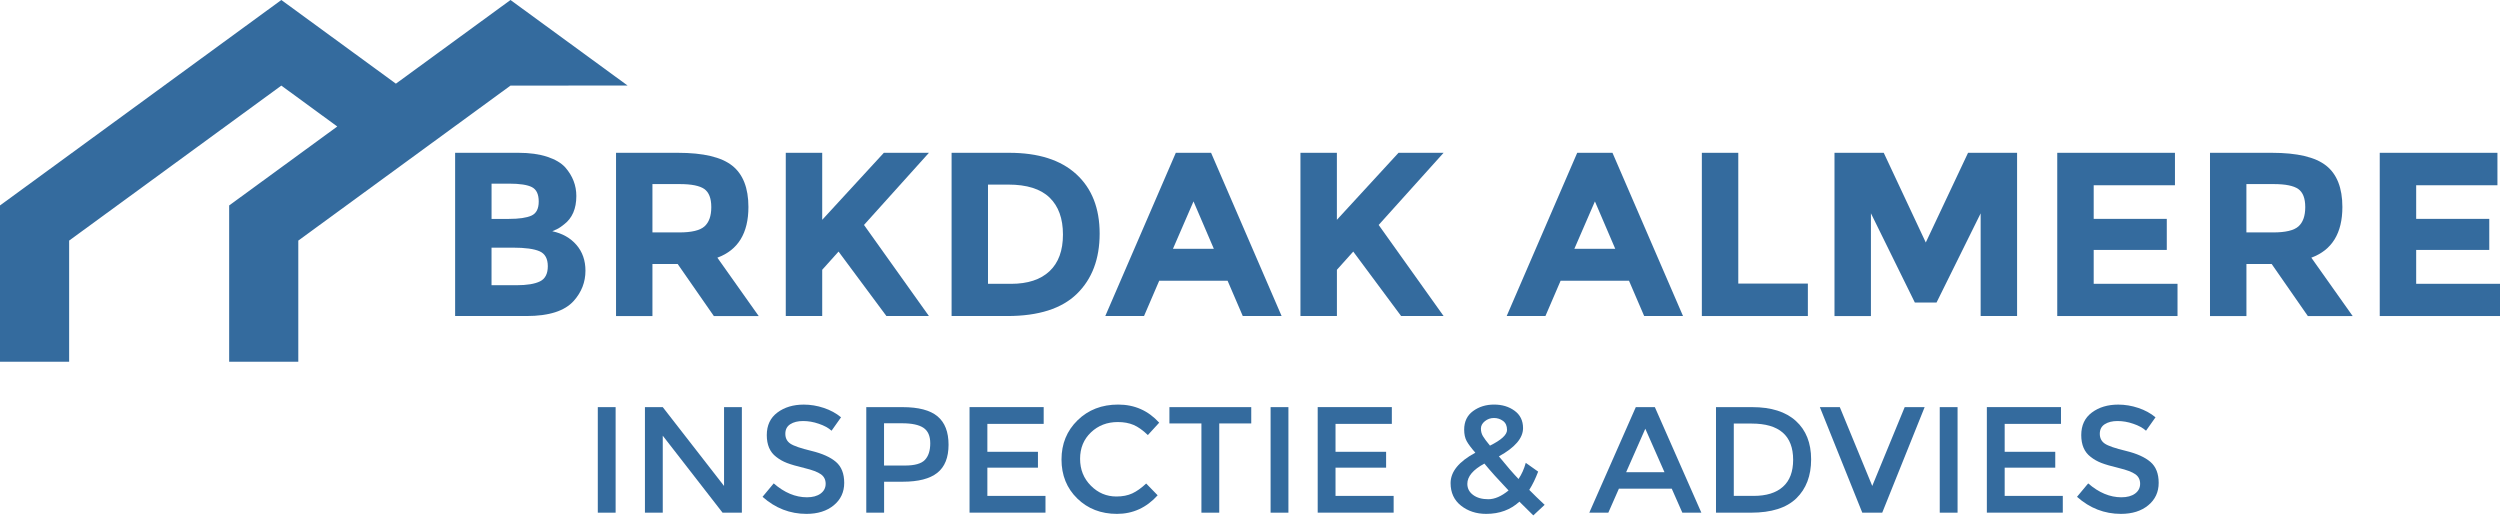
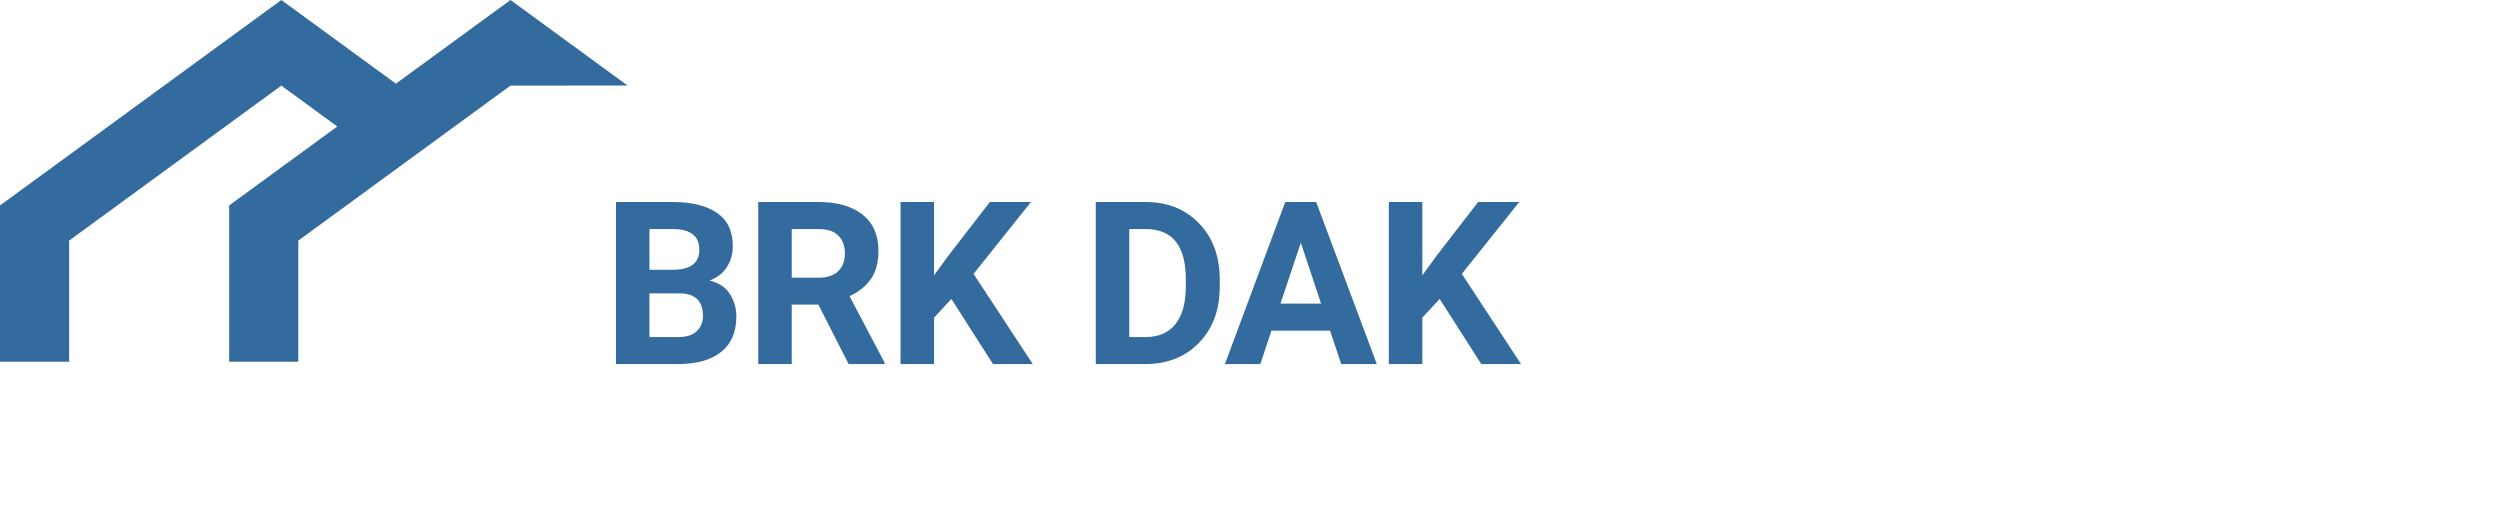
<svg xmlns="http://www.w3.org/2000/svg" version="1.1" id="Layer_1" x="0px" y="0px" viewBox="0 0 789.73 162.81" style="enable-background:new 0 0 789.73 162.81;" xml:space="preserve">
  <g>
-     <g>
+     <g display="none">
      <path fill="#346B9E" d="M166.34,99.83h-22.57V48.27h20.06c3.49,0,6.5,0.42,9.04,1.25c2.53,0.84,4.44,1.97,5.72,3.39c2.31,2.66,3.47,5.66,3.47,9    c0,4.03-1.3,7.03-3.91,9c-0.89,0.69-1.5,1.12-1.84,1.29c-0.34,0.17-0.96,0.46-1.84,0.85c3.2,0.69,5.74,2.13,7.63,4.32    c1.89,2.19,2.84,4.91,2.84,8.15c0,3.59-1.23,6.76-3.69,9.52C178.39,98.24,173.43,99.83,166.34,99.83z M155.28,69.15h5.46    c3.2,0,5.57-0.34,7.12-1.03c1.55-0.69,2.32-2.18,2.32-4.46c0-2.29-0.71-3.8-2.14-4.54c-1.43-0.74-3.84-1.11-7.23-1.11h-5.53V69.15    z M155.28,90.1h7.89c3.29,0,5.77-0.41,7.41-1.22c1.65-0.81,2.47-2.41,2.47-4.79c0-2.38-0.87-3.96-2.62-4.72    c-1.75-0.76-4.54-1.14-8.37-1.14h-6.79V90.1z" />
      <path fill="#346B9E" d="M236.42,65.39c0,8.26-3.27,13.6-9.81,16.01l13.06,18.44H225.5l-11.43-16.45h-7.97v16.45H194.6V48.27h19.55    c8.02,0,13.73,1.35,17.15,4.06C234.71,55.03,236.42,59.39,236.42,65.39z M222.55,71.51c1.43-1.28,2.14-3.31,2.14-6.09    c0-2.78-0.74-4.68-2.21-5.72c-1.48-1.03-4.06-1.55-7.75-1.55h-8.63v15.27h8.41C218.45,73.43,221.13,72.79,222.55,71.51z" />
      <path fill="#346B9E" d="M248.22,48.27h11.51v21.17l19.47-21.17h14.24l-20.51,22.79c1.77,2.46,5.04,7.04,9.81,13.76    c4.77,6.71,8.34,11.72,10.7,15.01h-13.43l-15.12-20.36l-5.16,5.75v14.61h-11.51V48.27z" />
      <path fill="#346B9E" d="M339.99,55.02c4.92,4.5,7.38,10.76,7.38,18.77c0,8.02-2.4,14.36-7.19,19.03c-4.79,4.67-12.11,7.01-21.95,7.01H300.6V48.27    h18.22C328.01,48.27,335.07,50.52,339.99,55.02z M331.54,85.67c2.83-2.66,4.24-6.52,4.24-11.58c0-5.06-1.41-8.96-4.24-11.69    c-2.83-2.73-7.17-4.09-13.02-4.09h-6.42v31.35h7.3C324.67,89.65,328.71,88.33,331.54,85.67z" />
      <path fill="#346B9E" d="M392.58,99.83l-4.79-11.14h-21.61l-4.79,11.14h-12.24l22.28-51.56h11.14l22.28,51.56H392.58z M377.02,63.62l-6.49,14.97    h12.91L377.02,63.62z" />
      <path fill="#346B9E" d="M410.8,48.27h11.51v21.17l19.47-21.17h14.24l-20.51,22.79c1.77,2.46,5.04,7.04,9.81,13.76    c4.77,6.71,8.34,11.72,10.7,15.01H442.6l-15.12-20.36l-5.16,5.75v14.61H410.8V48.27z" />
      <path fill="#346B9E" d="M519.38,99.83l-4.79-11.14h-21.61l-4.79,11.14h-12.24l22.28-51.56h11.14l22.28,51.56H519.38z M503.82,63.62l-6.49,14.97    h12.91L503.82,63.62z" />
      <path fill="#346B9E" d="M537.6,99.83V48.27h11.51v41.31h21.98v10.25H537.6z" />
      <path fill="#346B9E" d="M625.68,67.38l-13.94,28.18h-6.86l-13.87-28.18v32.46H579.5V48.27h15.56l13.28,28.33l13.35-28.33h15.49v51.56h-11.51    V67.38z" />
      <path fill="#346B9E" d="M687.05,48.27v10.25h-25.67v10.62h23.09v9.81h-23.09v10.7h26.48v10.18h-37.99V48.27H687.05z" />
      <path fill="#346B9E" d="M739.94,65.39c0,8.26-3.27,13.6-9.81,16.01l13.06,18.44h-14.16l-11.43-16.45h-7.97v16.45h-11.51V48.27h19.55    c8.02,0,13.73,1.35,17.15,4.06C738.23,55.03,739.94,59.39,739.94,65.39z M726.07,71.51c1.43-1.28,2.14-3.31,2.14-6.09    c0-2.78-0.74-4.68-2.21-5.72c-1.48-1.03-4.06-1.55-7.75-1.55h-8.63v15.27h8.41C721.97,73.43,724.65,72.79,726.07,71.51z" />
      <path fill="#346B9E" d="M788.92,48.27v10.25h-25.67v10.62h23.09v9.81h-23.09v10.7h26.48v10.18h-37.99V48.27H788.92z" />
    </g>
-     <g>
+     <g display="none">
      <path fill="#346B9E" d="M188.84,128.61h5.63v33.34h-5.63V128.61z" />
      <path fill="#346B9E" d="M228.72,128.61h5.63v33.34h-6.1l-18.89-24.32v24.32h-5.63v-33.34h5.63l19.36,24.9V128.61z" />
      <path fill="#346B9E" d="M253.68,133c-1.64,0-2.98,0.33-4.03,1c-1.05,0.67-1.57,1.68-1.57,3.03c0,1.35,0.52,2.38,1.57,3.1    c1.05,0.72,3.28,1.49,6.7,2.31c3.42,0.83,5.99,1.99,7.73,3.48c1.73,1.49,2.6,3.7,2.6,6.61s-1.1,5.27-3.29,7.08    c-2.19,1.81-5.07,2.72-8.63,2.72c-5.22,0-9.84-1.8-13.88-5.39l3.53-4.24c3.37,2.93,6.87,4.39,10.49,4.39    c1.81,0,3.25-0.39,4.32-1.17c1.06-0.78,1.6-1.81,1.6-3.1c0-1.29-0.5-2.29-1.5-3c-1-0.72-2.73-1.37-5.17-1.96    c-2.45-0.59-4.31-1.13-5.58-1.62c-1.27-0.49-2.4-1.14-3.39-1.93c-1.97-1.49-2.96-3.78-2.96-6.87c0-3.08,1.12-5.46,3.36-7.13    c2.24-1.67,5.02-2.5,8.32-2.5c2.13,0,4.25,0.35,6.34,1.05c2.1,0.7,3.91,1.69,5.44,2.96l-3,4.24c-0.99-0.89-2.32-1.62-4.01-2.19    C256.98,133.28,255.32,133,253.68,133z" />
      <path fill="#346B9E" d="M296.16,131.52c2.32,1.94,3.48,4.93,3.48,8.97c0,4.04-1.19,7-3.55,8.87c-2.37,1.88-6,2.81-10.9,2.81h-5.91v9.78h-5.63    v-33.34h11.45C290.15,128.61,293.84,129.58,296.16,131.52z M292.17,145.28c1.13-1.19,1.69-2.94,1.69-5.25    c0-2.31-0.72-3.93-2.15-4.89c-1.43-0.95-3.67-1.43-6.73-1.43h-5.72v13.35h6.53C288.92,147.07,291.05,146.47,292.17,145.28z" />
      <path fill="#346B9E" d="M329.69,128.61v5.29H311.9v8.82h15.98v5.01H311.9v8.92h18.36v5.29h-23.99v-33.34H329.69z" />
      <path fill="#346B9E" d="M352.67,156.84c1.94,0,3.61-0.33,5.01-0.98c1.4-0.65,2.86-1.69,4.39-3.12l3.62,3.72c-3.53,3.91-7.81,5.87-12.85,5.87    c-5.04,0-9.22-1.62-12.54-4.86c-3.32-3.24-4.98-7.35-4.98-12.31c0-4.96,1.69-9.09,5.08-12.4c3.39-3.31,7.66-4.96,12.83-4.96    c5.17,0,9.48,1.91,12.95,5.72l-3.58,3.91c-1.59-1.53-3.09-2.59-4.51-3.2c-1.42-0.6-3.08-0.91-4.98-0.91    c-3.37,0-6.2,1.09-8.49,3.27c-2.29,2.18-3.43,4.96-3.43,8.35c0,3.39,1.14,6.22,3.41,8.49    C346.86,155.71,349.56,156.84,352.67,156.84z" />
      <path fill="#346B9E" d="M385.15,133.76v28.19h-5.63v-28.19h-10.11v-5.15h25.85v5.15H385.15z" />
      <path fill="#346B9E" d="M401.37,128.61H407v33.34h-5.63V128.61z" />
      <path fill="#346B9E" d="M439.67,128.61v5.29h-17.79v8.82h15.98v5.01h-15.98v8.92h18.36v5.29h-23.99v-33.34H439.67z" />
      <path fill="#346B9E" d="M469.48,162.33c-3.12,0-5.77-0.87-7.96-2.6c-2.19-1.73-3.29-4.11-3.29-7.13c0-3.59,2.61-6.79,7.82-9.59    c-1.3-1.49-2.22-2.72-2.74-3.67c-0.52-0.95-0.79-2.16-0.79-3.62c0-2.54,0.94-4.5,2.81-5.87c1.88-1.37,4.09-2.05,6.63-2.05    c2.54,0,4.71,0.65,6.49,1.96c1.78,1.3,2.67,3.13,2.67,5.48c0,3.15-2.54,6.12-7.63,8.92c2.54,3.12,4.61,5.5,6.2,7.15    c0.99-1.46,1.75-3.16,2.29-5.1l3.91,2.77c-0.83,2.19-1.76,4.12-2.81,5.77c1.27,1.3,2.89,2.88,4.86,4.72l-3.58,3.34l-4.39-4.34    C477.17,161.04,473.68,162.33,469.48,162.33z M465.33,156.34c1.21,0.91,2.81,1.36,4.82,1.36c2,0,4.13-0.92,6.39-2.77    c-3.21-3.37-5.76-6.2-7.63-8.49c-3.59,1.94-5.39,4.07-5.39,6.39C463.52,154.27,464.12,155.44,465.33,156.34z M471.93,132.04    c-1.07,0-2.02,0.33-2.86,1c-0.84,0.67-1.26,1.45-1.26,2.34c0,0.89,0.21,1.69,0.64,2.41c0.43,0.72,1.17,1.71,2.22,2.98    c3.59-1.78,5.39-3.43,5.39-4.96c0-1.27-0.42-2.22-1.26-2.84C473.95,132.35,473,132.04,471.93,132.04z" />
      <path fill="#346B9E" d="M511.4,154.36l-3.34,7.58h-6.01l14.69-33.34h6.01l14.69,33.34h-6.01l-3.34-7.58H511.4z M525.8,149.17l-6.06-13.74    l-6.06,13.74H525.8z" />
      <path fill="#346B9E" d="M567.3,132.97c3.21,2.91,4.82,6.96,4.82,12.14c0,5.18-1.56,9.28-4.67,12.31c-3.12,3.02-7.89,4.53-14.31,4.53h-11.07    v-33.34h11.45C559.49,128.61,564.09,130.06,567.3,132.97z M566.44,145.25c0-7.63-4.37-11.45-13.12-11.45h-5.63v22.85h6.25    c4.04,0,7.13-0.96,9.28-2.89C565.37,151.84,566.44,149.01,566.44,145.25z" />
      <path fill="#346B9E" d="M594.58,161.95h-6.3l-13.4-33.34h6.3l10.25,24.9l10.25-24.9h6.3L594.58,161.95z" />
      <path fill="#346B9E" d="M612.75,128.61h5.63v33.34h-5.63V128.61z" />
      <path fill="#346B9E" d="M651.05,128.61v5.29h-17.79v8.82h15.98v5.01h-15.98v8.92h18.36v5.29h-23.99v-33.34H651.05z" />
      <path fill="#346B9E" d="M668.91,133c-1.64,0-2.98,0.33-4.03,1c-1.05,0.67-1.57,1.68-1.57,3.03c0,1.35,0.52,2.38,1.57,3.1    c1.05,0.72,3.28,1.49,6.7,2.31c3.42,0.83,5.99,1.99,7.73,3.48c1.73,1.49,2.6,3.7,2.6,6.61s-1.1,5.27-3.29,7.08    c-2.19,1.81-5.07,2.72-8.63,2.72c-5.22,0-9.84-1.8-13.88-5.39l3.53-4.24c3.37,2.93,6.87,4.39,10.49,4.39    c1.81,0,3.25-0.39,4.32-1.17c1.06-0.78,1.6-1.81,1.6-3.1c0-1.29-0.5-2.29-1.5-3c-1-0.72-2.73-1.37-5.17-1.96    c-2.45-0.59-4.31-1.13-5.58-1.62c-1.27-0.49-2.4-1.14-3.39-1.93c-1.97-1.49-2.96-3.78-2.96-6.87c0-3.08,1.12-5.46,3.36-7.13    c2.24-1.67,5.02-2.5,8.32-2.5c2.13,0,4.25,0.35,6.34,1.05c2.1,0.7,3.91,1.69,5.44,2.96l-3,4.24c-0.99-0.89-2.32-1.62-4.01-2.19    C672.21,133.28,670.55,133,668.91,133z" />
    </g>
    <polygon fill="#346B9E" points="161.26,0 125.06,26.43 88.87,0 0,64.9 0,114.26 21.84,114.26 21.84,76 88.87,27.04 106.54,39.96    72.39,64.9 72.39,114.26 94.23,114.26 94.23,76 161.26,27.04 198.25,27.02  " />
+     <text x="190" y="115" fill="#346B9E" font-family="system-ui, -apple-system, Segoe UI, Roboto, Helvetica, Arial, sans-serif" font-size="72" font-weight="700" letter-spacing="-1">BRK DAK</text>
  </g>
</svg>
